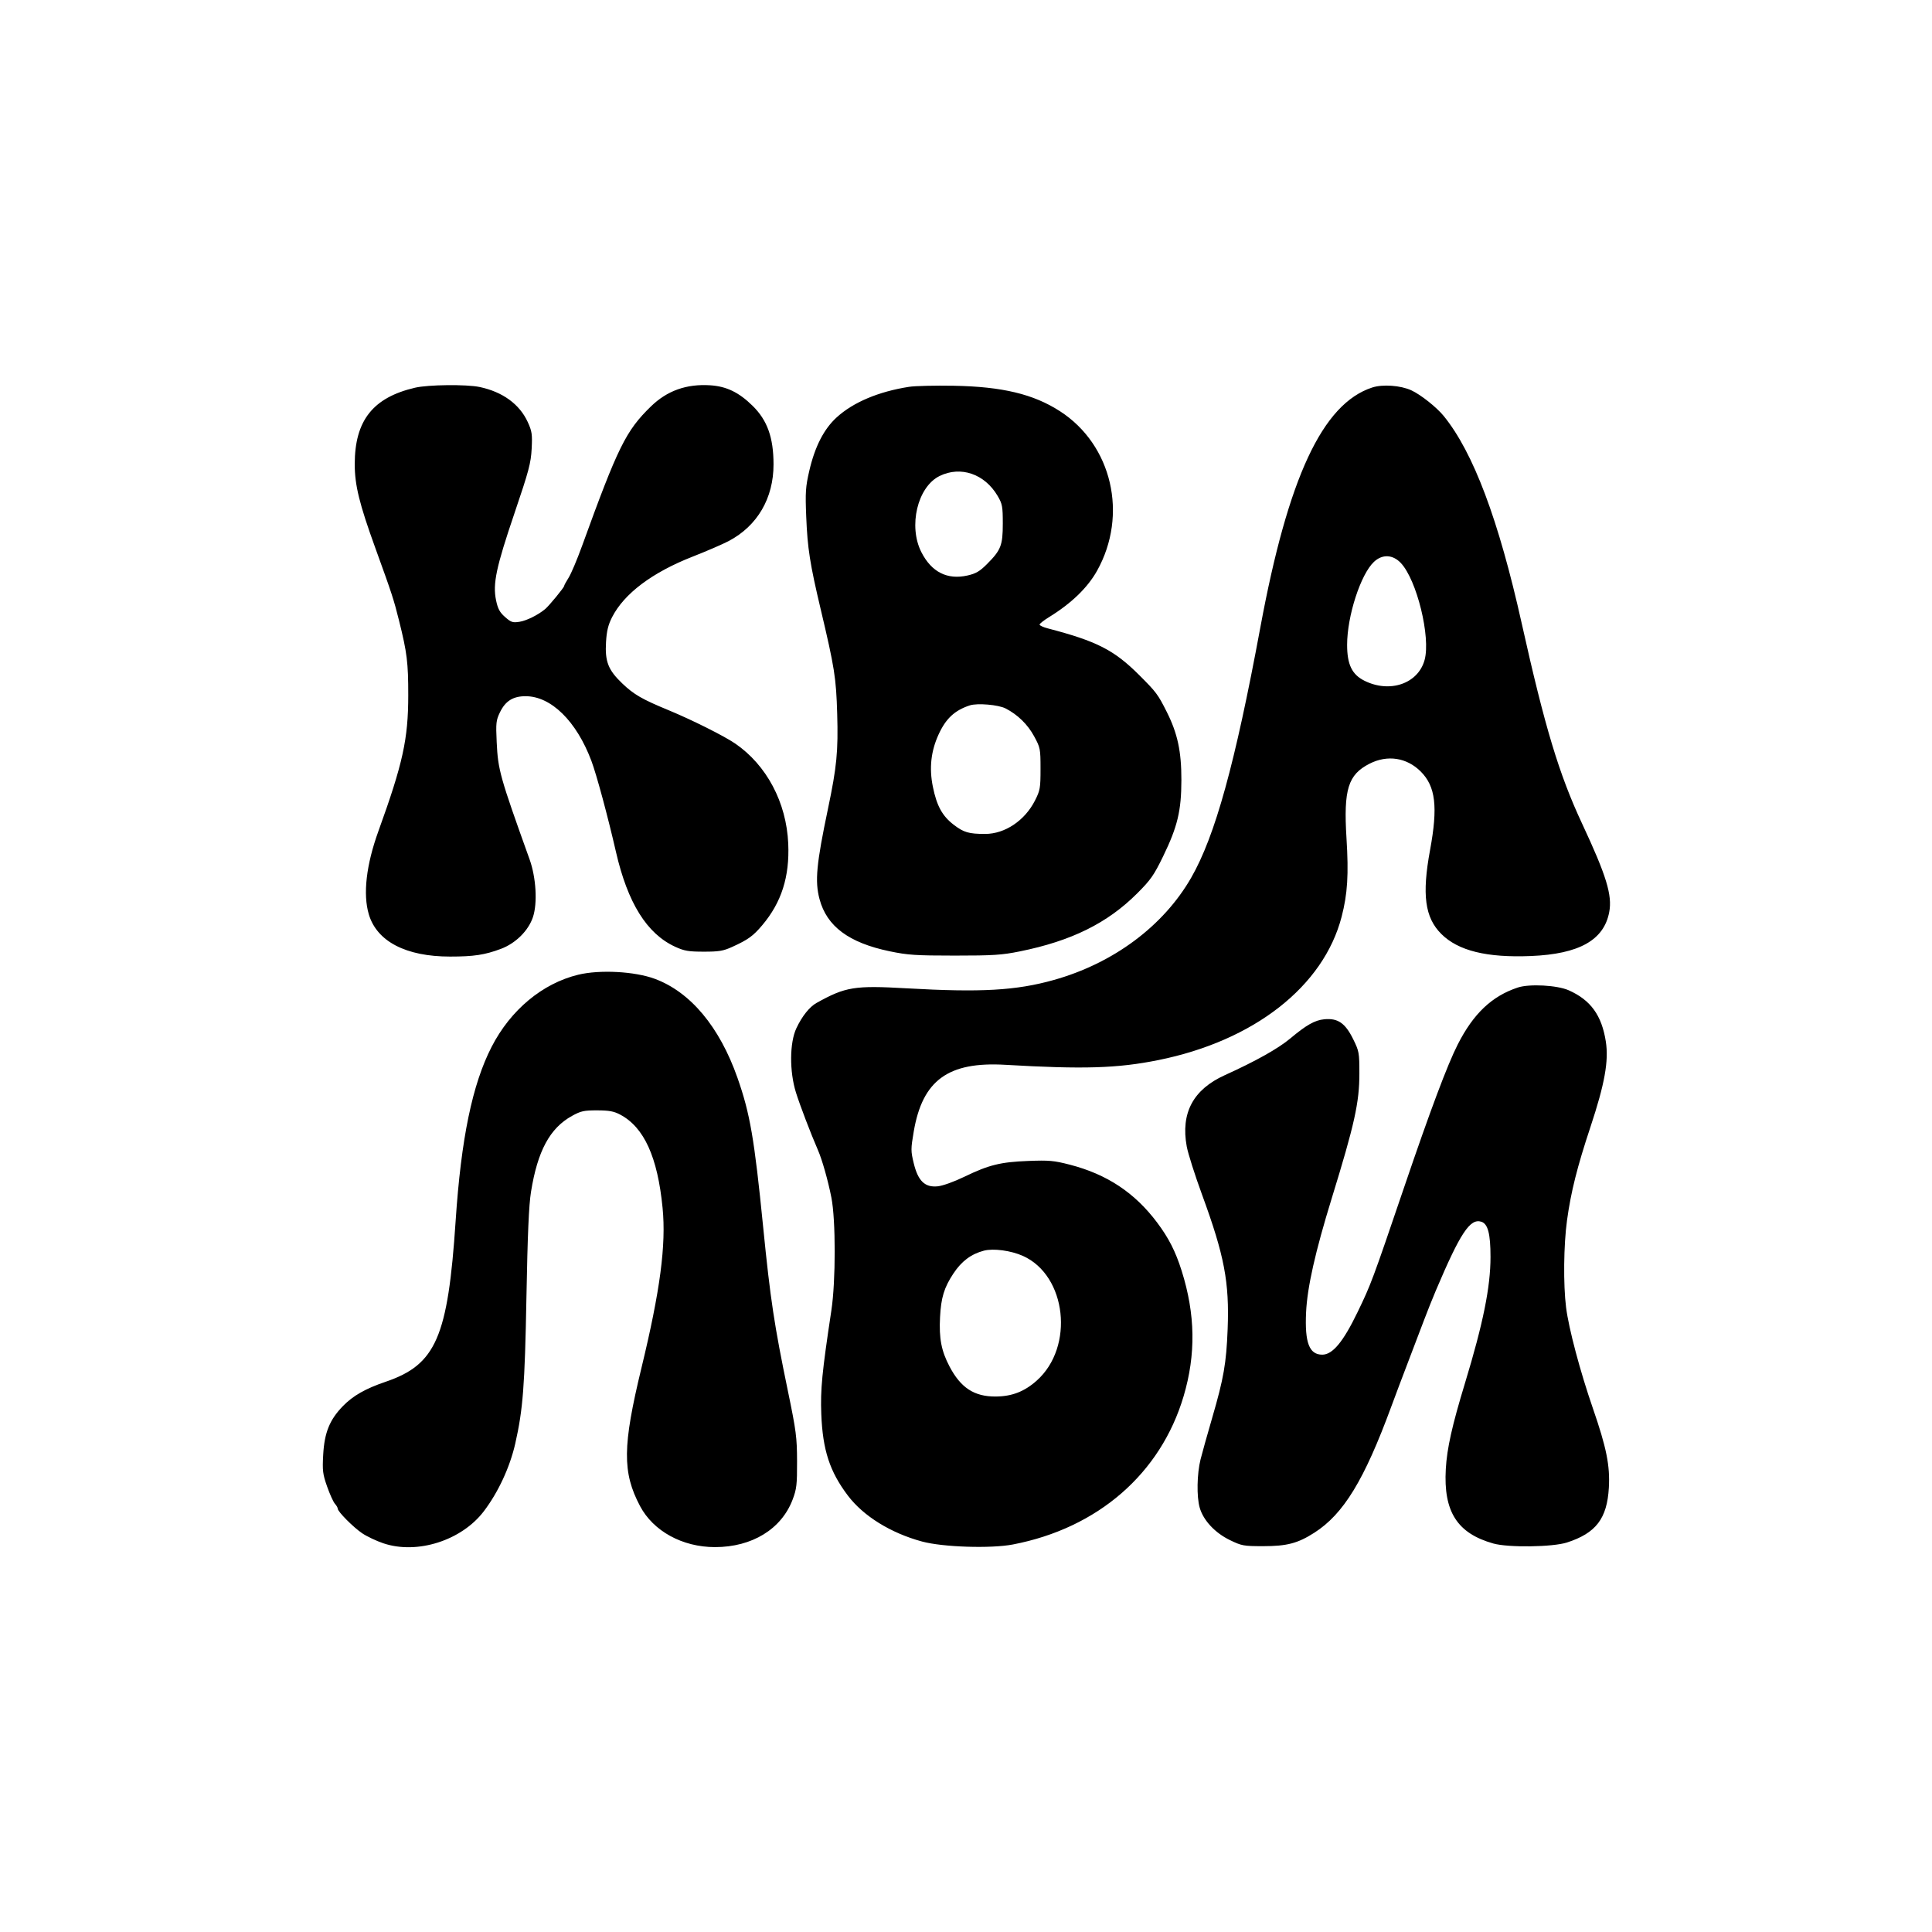
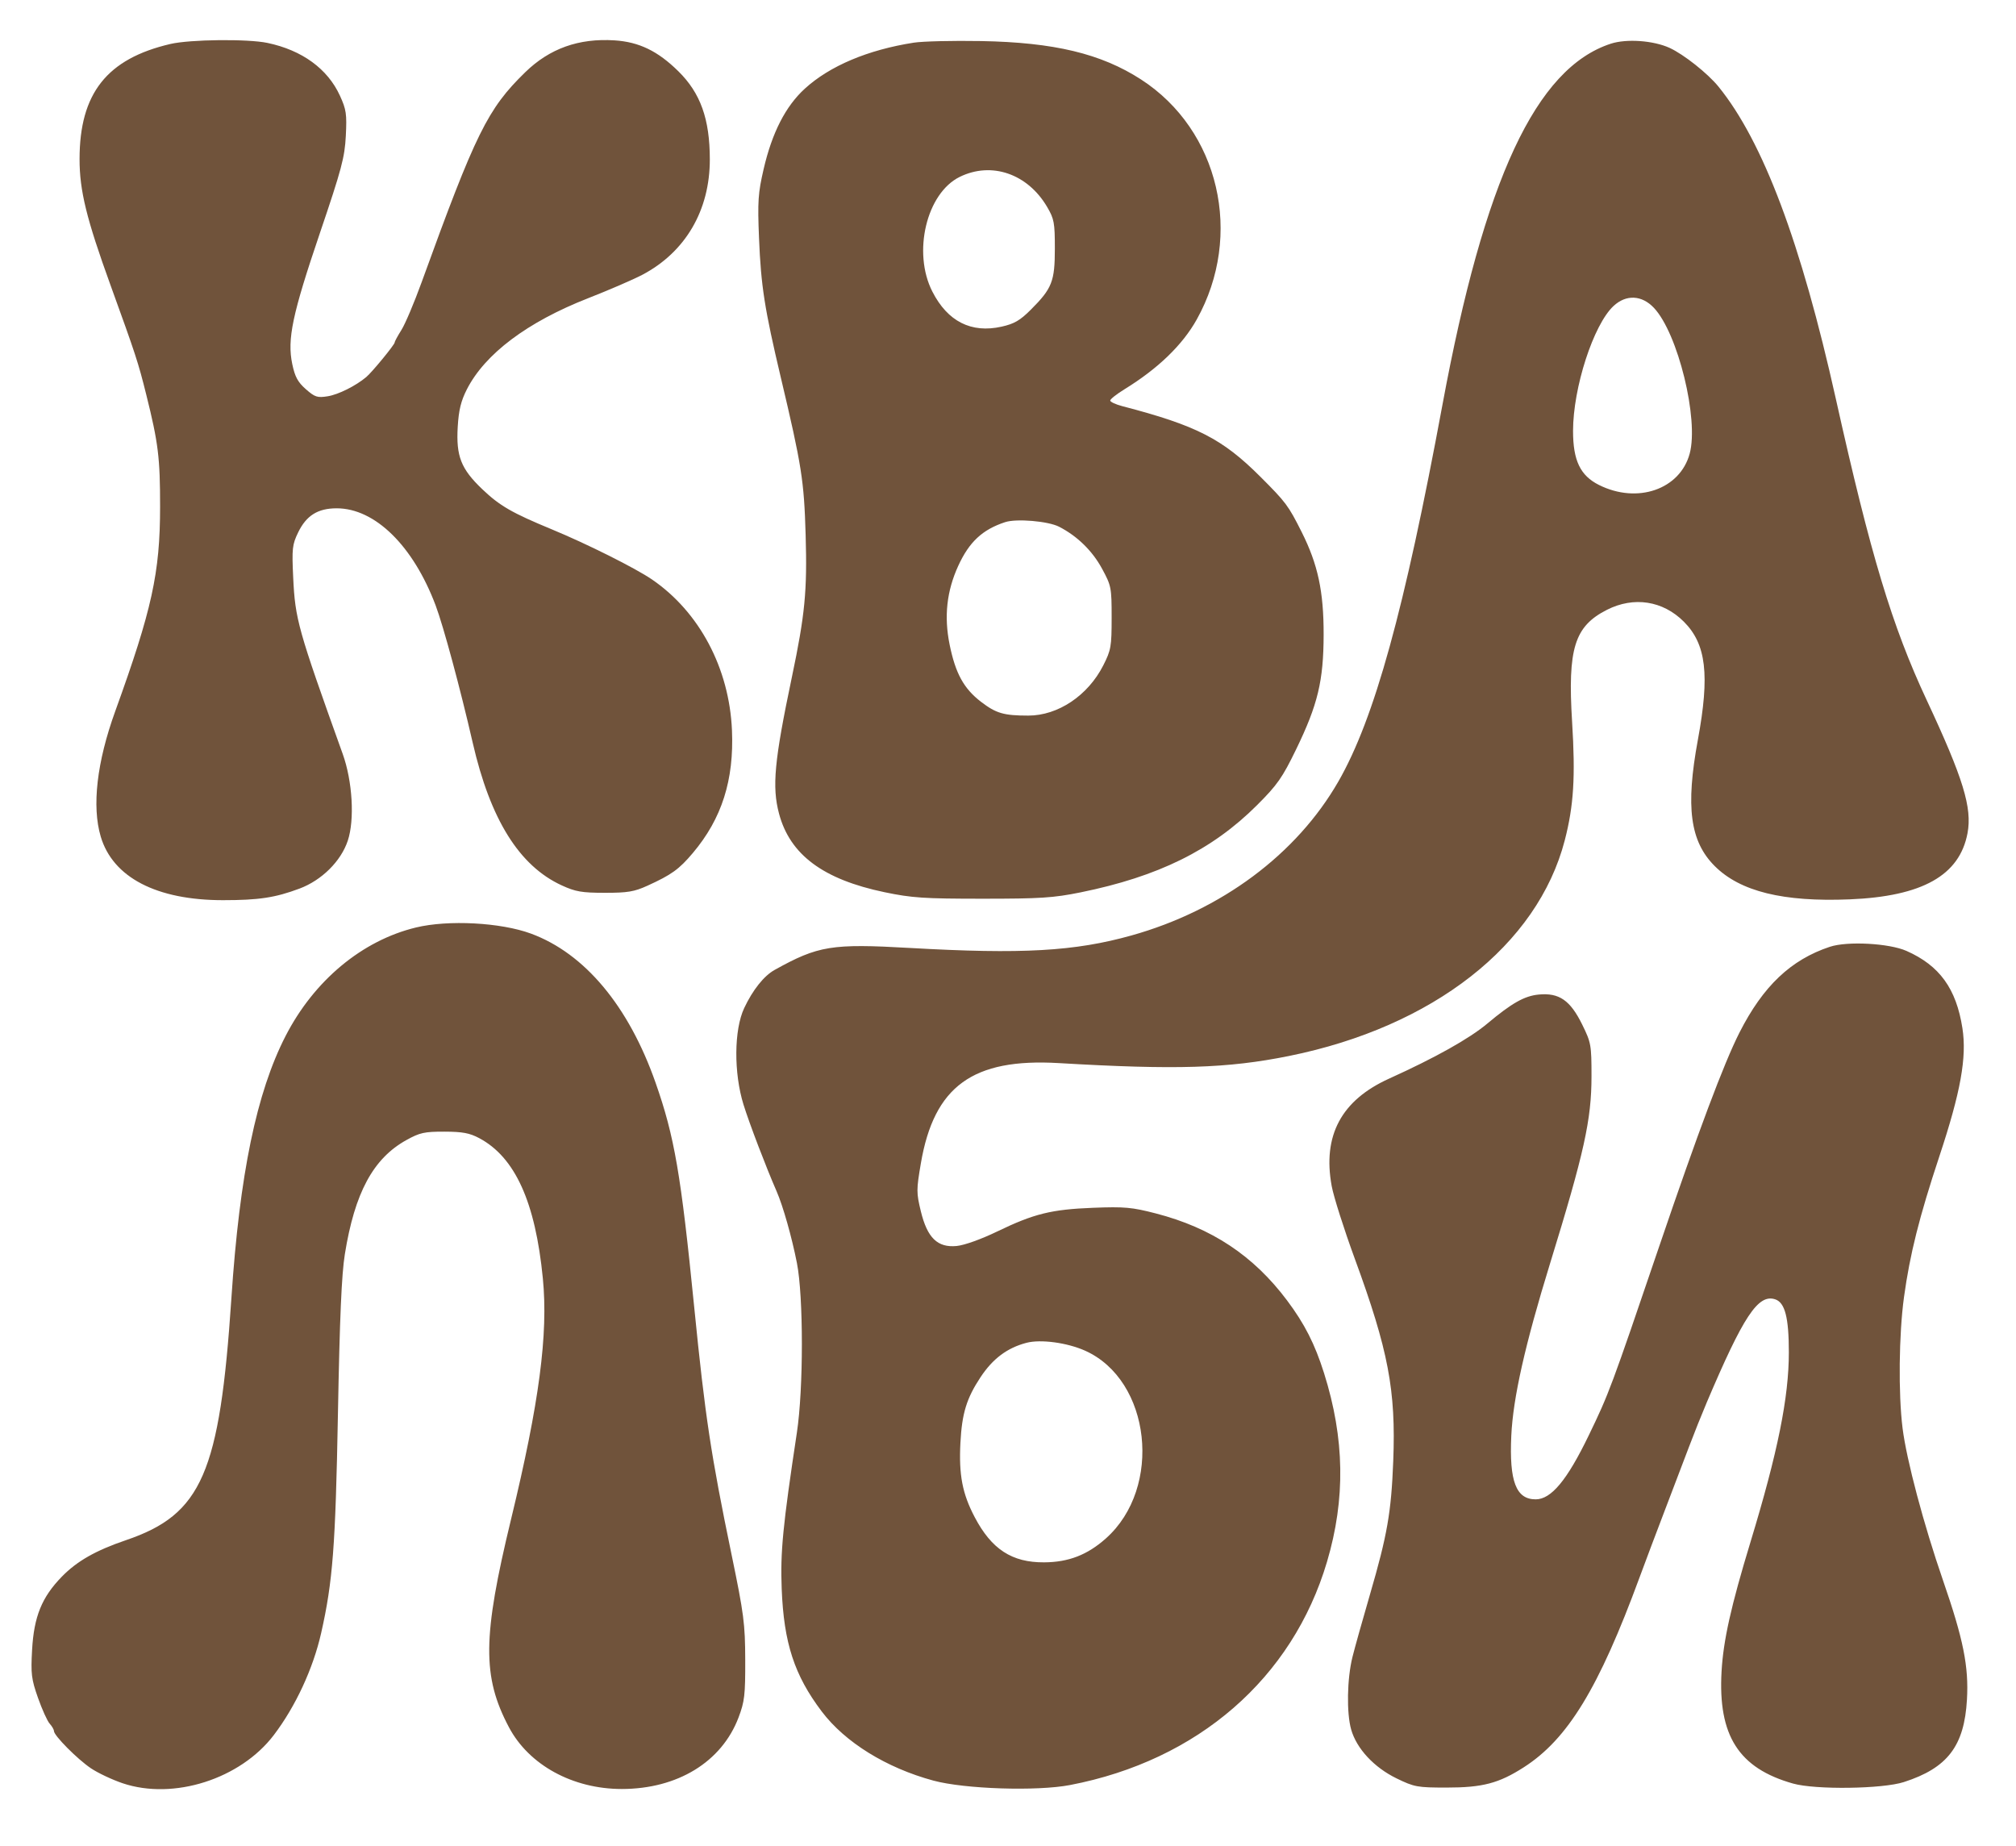
- <svg xmlns="http://www.w3.org/2000/svg" viewBox="0 0 1024 1024" fill="currentColor" fill-rule="evenodd">
+ <svg xmlns="http://www.w3.org/2000/svg" viewBox="160 190 710 650" fill="#70533b" fill-rule="evenodd">
  <path d="M 220 205.487 C 197.656 210.697, 188.032 222.889, 188.019 246 C 188.013 257.128, 190.445 267.034, 198.948 290.500 C 207.808 314.953, 208.676 317.613, 211.515 329 C 215.752 345.990, 216.390 351.165, 216.381 368.500 C 216.368 391.758, 213.538 404.648, 200.570 440.500 C 194.101 458.386, 192.306 473.933, 195.477 484.612 C 199.749 498.997, 215.145 507, 238.546 507 C 251.137 507, 256.919 506.125, 265.475 502.924 C 273.319 499.989, 280.083 493.278, 282.485 486.046 C 284.939 478.657, 284.146 465.107, 280.697 455.500 C 264.917 411.542, 263.953 408.107, 263.256 393.345 C 262.776 383.176, 262.930 381.776, 265.001 377.497 C 267.885 371.540, 271.924 369.009, 278.554 369.004 C 292.066 368.994, 305.514 382.187, 313.431 403.222 C 316.165 410.484, 322.110 432.501, 326.467 451.500 C 332.676 478.577, 342.855 494.901, 357.822 501.785 C 362.671 504.016, 364.886 504.398, 373 504.406 C 381.017 504.414, 383.358 504.025, 388 501.913 C 396.508 498.041, 399.143 496.143, 404 490.392 C 414.213 478.298, 418.548 464.698, 417.786 447.144 C 416.837 425.308, 406.318 405.486, 389.613 394.058 C 383.778 390.067, 366.649 381.497, 354.355 376.420 C 340.274 370.604, 335.987 368.129, 329.843 362.268 C 322.348 355.120, 320.585 350.629, 321.207 340.267 C 321.558 334.409, 322.348 331.177, 324.420 327.117 C 330.809 314.602, 345.705 303.406, 367.123 295.020 C 374.480 292.139, 383.077 288.424, 386.226 286.765 C 401.421 278.757, 410.013 264.050, 409.988 246.093 C 409.969 231.891, 406.707 222.776, 398.893 215.084 C 391.653 207.957, 385.061 204.768, 376.422 204.213 C 363.841 203.406, 353.561 207.075, 344.983 215.432 C 331.719 228.356, 327.563 236.780, 308.468 289.450 C 305.886 296.572, 302.699 304.100, 301.387 306.180 C 300.074 308.259, 299 310.244, 299 310.591 C 299 311.368, 291.075 321.022, 289.004 322.768 C 285.303 325.888, 279.163 328.950, 275.403 329.552 C 271.761 330.134, 270.905 329.856, 267.713 327.053 C 264.877 324.563, 263.870 322.698, 262.929 318.199 C 261.098 309.446, 262.947 300.691, 272.687 272 C 280.301 249.573, 281.398 245.457, 281.790 237.847 C 282.185 230.168, 281.952 228.574, 279.713 223.685 C 275.383 214.227, 266.386 207.677, 254.201 205.115 C 247.223 203.647, 226.945 203.868, 220 205.487 M 481.814 205.025 C 465.628 207.550, 452.202 213.221, 443.427 221.241 C 436.664 227.422, 431.898 236.736, 428.934 249.565 C 426.976 258.036, 426.786 260.889, 427.313 273.833 C 428.002 290.723, 429.256 298.740, 435.003 323 C 442.349 354.004, 443.172 359.226, 443.731 378.362 C 444.310 398.162, 443.506 406.461, 438.876 428.500 C 432.698 457.908, 431.839 467.053, 434.365 476.538 C 438.213 490.985, 449.893 499.683, 471.500 504.190 C 481.160 506.205, 485.364 506.484, 506 506.487 C 526.359 506.489, 530.973 506.191, 540.524 504.258 C 567.869 498.722, 586.902 489.321, 602.701 473.544 C 609.856 466.400, 611.611 463.896, 616.454 453.927 C 624.114 438.156, 626.126 429.778, 626.160 413.500 C 626.191 398.289, 624.147 388.744, 618.417 377.342 C 613.727 368.010, 612.890 366.889, 603.901 357.903 C 590.497 344.505, 581.372 339.840, 555.250 333.031 C 552.913 332.421, 551 331.529, 551 331.047 C 551 330.566, 553.255 328.784, 556.011 327.088 C 567.841 319.809, 576.460 311.486, 581.475 302.500 C 598.026 272.840, 589.421 235.802, 561.836 217.973 C 547.782 208.889, 531.217 204.915, 505.500 204.458 C 495.600 204.282, 484.941 204.538, 481.814 205.025 M 727.286 205.390 C 700.950 213.999, 682.736 253.059, 668.014 332.500 C 654.595 404.913, 644.044 443.100, 631.351 465.206 C 616.632 490.837, 590.122 510.566, 558.500 519.421 C 538.482 525.027, 519.943 526.074, 480.478 523.826 C 452.869 522.253, 448.187 523.013, 432.822 531.552 C 429.049 533.649, 425.113 538.582, 422.091 545 C 418.493 552.643, 418.386 567.846, 421.852 579 C 423.912 585.631, 429.769 600.970, 433.497 609.500 C 435.750 614.654, 438.866 625.645, 440.656 634.752 C 442.992 646.633, 442.988 679.025, 440.649 694.500 C 435.685 727.340, 434.794 736.500, 435.299 749.500 C 436.038 768.559, 439.760 779.960, 449.403 792.702 C 457.637 803.581, 472.118 812.547, 488.725 817.047 C 499.707 820.023, 525.170 820.849, 536.847 818.607 C 581.874 809.964, 615.183 781.032, 627.346 740 C 633.909 717.858, 633.578 696.624, 626.311 673.574 C 623.062 663.270, 619.453 656.177, 613.257 647.918 C 601.436 632.160, 586.695 622.394, 567.068 617.317 C 558.624 615.133, 556.031 614.900, 545 615.327 C 530.261 615.899, 524.172 617.403, 511.182 623.679 C 505.537 626.407, 499.623 628.522, 496.913 628.782 C 490.186 629.429, 486.581 625.933, 484.303 616.555 C 482.720 610.037, 482.720 609, 484.307 599.699 C 488.945 572.520, 502.592 562.595, 532.880 564.373 C 574.186 566.796, 592.313 566.237, 613.947 561.871 C 664.675 551.633, 701.516 522.820, 711.086 485.900 C 714.237 473.743, 714.868 463.564, 713.668 444.228 C 712.064 418.367, 714.492 410.553, 725.936 404.750 C 735.398 399.952, 745.624 401.529, 753.023 408.928 C 760.909 416.814, 762.190 427.612, 757.960 450.536 C 753.591 474.215, 755.204 486.302, 763.894 494.987 C 772.853 503.941, 787.999 507.675, 811.442 506.711 C 836.984 505.660, 850.123 498.286, 852.922 483.431 C 854.609 474.481, 851.426 464.094, 838.575 436.603 C 826.325 410.397, 818.816 385.511, 806.562 330.500 C 794.293 275.427, 780.908 239.818, 765.214 220.500 C 761.426 215.838, 752.963 209.132, 748 206.862 C 742.301 204.255, 732.820 203.581, 727.286 205.390 M 498 252.291 C 486.289 258.040, 481.316 278.900, 488.368 292.700 C 493.740 303.212, 502.061 307.424, 512.739 305.034 C 517.212 304.033, 519.241 302.855, 523.050 299.046 C 530.528 291.568, 531.500 289.088, 531.500 277.500 C 531.500 268.409, 531.252 267.078, 528.770 262.855 C 521.897 251.165, 509.186 246.801, 498 252.291 M 728.241 297.775 C 721.177 304.373, 714 326.541, 714 341.759 C 714 352.173, 716.549 357.485, 723.126 360.778 C 736.637 367.543, 751.650 362.366, 755.074 349.763 C 758.364 337.652, 750.943 307.383, 742.486 298.416 C 738.206 293.878, 732.679 293.630, 728.241 297.775 M 513.994 373.874 C 505.987 376.501, 501.327 380.845, 497.471 389.278 C 493.414 398.148, 492.432 407.090, 494.431 416.957 C 496.496 427.146, 499.430 432.495, 505.509 437.153 C 510.810 441.214, 513.510 442, 522.158 442 C 532.626 442, 543.175 434.930, 548.557 424.308 C 551.284 418.926, 551.500 417.692, 551.500 407.500 C 551.500 396.897, 551.378 396.275, 548.117 390.261 C 544.700 383.962, 539.414 378.796, 533.008 375.497 C 529.162 373.516, 517.991 372.563, 513.994 373.874 M 306.507 516.615 C 287.526 521.204, 270.612 535.280, 260.565 554.850 C 250.332 574.782, 244.395 603.513, 241.495 647.141 C 237.399 708.770, 231.078 723.289, 204.394 732.366 C 193.689 736.008, 187.114 739.749, 181.762 745.244 C 174.720 752.474, 171.955 759.282, 171.302 771 C 170.829 779.480, 171.053 781.297, 173.384 787.919 C 174.821 792, 176.672 796.085, 177.498 796.998 C 178.324 797.911, 179 799.082, 179 799.601 C 179 801.186, 187.232 809.477, 192 812.693 C 194.475 814.362, 199.519 816.744, 203.209 817.985 C 221.121 824.011, 244.659 816.501, 256.440 801 C 264.076 790.952, 270.263 777.626, 273.096 765.124 C 277.198 747.017, 278.157 734.523, 279.013 688 C 279.638 654.074, 280.296 638.846, 281.445 631.687 C 284.926 610.010, 291.429 597.955, 303.141 591.468 C 307.842 588.864, 309.482 588.502, 316.500 588.517 C 322.838 588.531, 325.377 589, 328.723 590.774 C 341.383 597.487, 348.545 613.249, 351.183 640.203 C 353.106 659.860, 349.916 684.025, 339.987 725 C 329.935 766.481, 329.792 780.413, 339.236 798.252 C 346.278 811.555, 361.708 820, 378.971 820 C 398.592 820, 414.163 810.474, 420.095 794.839 C 422.229 789.213, 422.495 786.925, 422.457 774.500 C 422.418 761.775, 421.980 758.406, 417.652 737.500 C 410.369 702.320, 408.330 688.824, 404.498 650.411 C 399.806 603.379, 397.548 590.261, 390.873 571.258 C 381.387 544.251, 365.925 525.754, 347 518.774 C 336.360 514.849, 317.886 513.865, 306.507 516.615 M 804.446 523.415 C 790.705 527.973, 780.923 537.255, 772.610 553.624 C 767.136 564.403, 758.064 588.571, 744.315 629 C 727.372 678.820, 726.664 680.718, 719.518 695.500 C 711.898 711.262, 706.303 718, 700.835 718 C 693.923 718, 691.502 711.678, 692.252 695.584 C 692.872 682.277, 697.090 663.534, 705.885 635 C 717.942 595.882, 720.500 584.326, 720.500 568.979 C 720.500 557.978, 720.352 557.157, 717.218 550.791 C 713.010 542.244, 709.092 539.545, 701.900 540.236 C 696.885 540.717, 692.420 543.238, 683.840 550.432 C 677.496 555.750, 665.497 562.475, 649.204 569.846 C 632.390 577.452, 625.735 589.910, 628.998 607.670 C 629.689 611.427, 633.349 622.941, 637.132 633.257 C 648.966 665.529, 651.641 679.601, 650.675 704.500 C 649.973 722.594, 648.580 730.582, 642.479 751.500 C 639.913 760.300, 637.141 770.200, 636.318 773.500 C 634.406 781.174, 634.191 793.203, 635.860 799.074 C 637.772 805.795, 643.928 812.417, 651.838 816.262 C 658.115 819.313, 659.137 819.500, 669.500 819.500 C 682.112 819.500, 687.838 817.998, 696.603 812.391 C 712.111 802.470, 723.051 784.541, 737.419 745.500 C 739.443 740, 743.512 729.200, 746.462 721.500 C 749.412 713.800, 753.182 703.900, 754.840 699.500 C 756.498 695.100, 759.286 688.125, 761.036 684 C 773.987 653.482, 779.164 645.648, 785.129 647.541 C 788.627 648.651, 790 653.918, 790 666.220 C 790 682.140, 786.101 701.423, 776.498 733 C 769.614 755.635, 766.927 767.655, 766.304 778.599 C 765.015 801.208, 772.345 812.696, 791.500 818.092 C 799.404 820.318, 822.948 820, 830.500 817.565 C 845.892 812.603, 851.792 804.886, 852.727 788.500 C 853.392 776.846, 851.469 767.285, 844.282 746.500 C 837.494 726.869, 831.457 704.151, 830.053 692.948 C 828.531 680.815, 828.760 659.815, 830.554 646.784 C 832.639 631.648, 835.924 618.562, 842.986 597.272 C 850.528 574.536, 852.723 562.343, 851.125 552.063 C 848.960 538.143, 843.078 530.019, 831.433 524.867 C 825.314 522.161, 810.612 521.369, 804.446 523.415 M 521.500 662.877 C 514.707 664.663, 509.640 668.459, 505.317 675 C 500.402 682.436, 498.777 687.748, 498.241 698.132 C 497.660 709.399, 498.926 715.992, 503.258 724.244 C 509.208 735.582, 516.373 740.251, 527.719 740.186 C 536.340 740.136, 542.961 737.570, 549.495 731.746 C 569.546 713.876, 565.358 676.063, 542.177 665.660 C 535.848 662.820, 526.501 661.562, 521.500 662.877" />
</svg>
